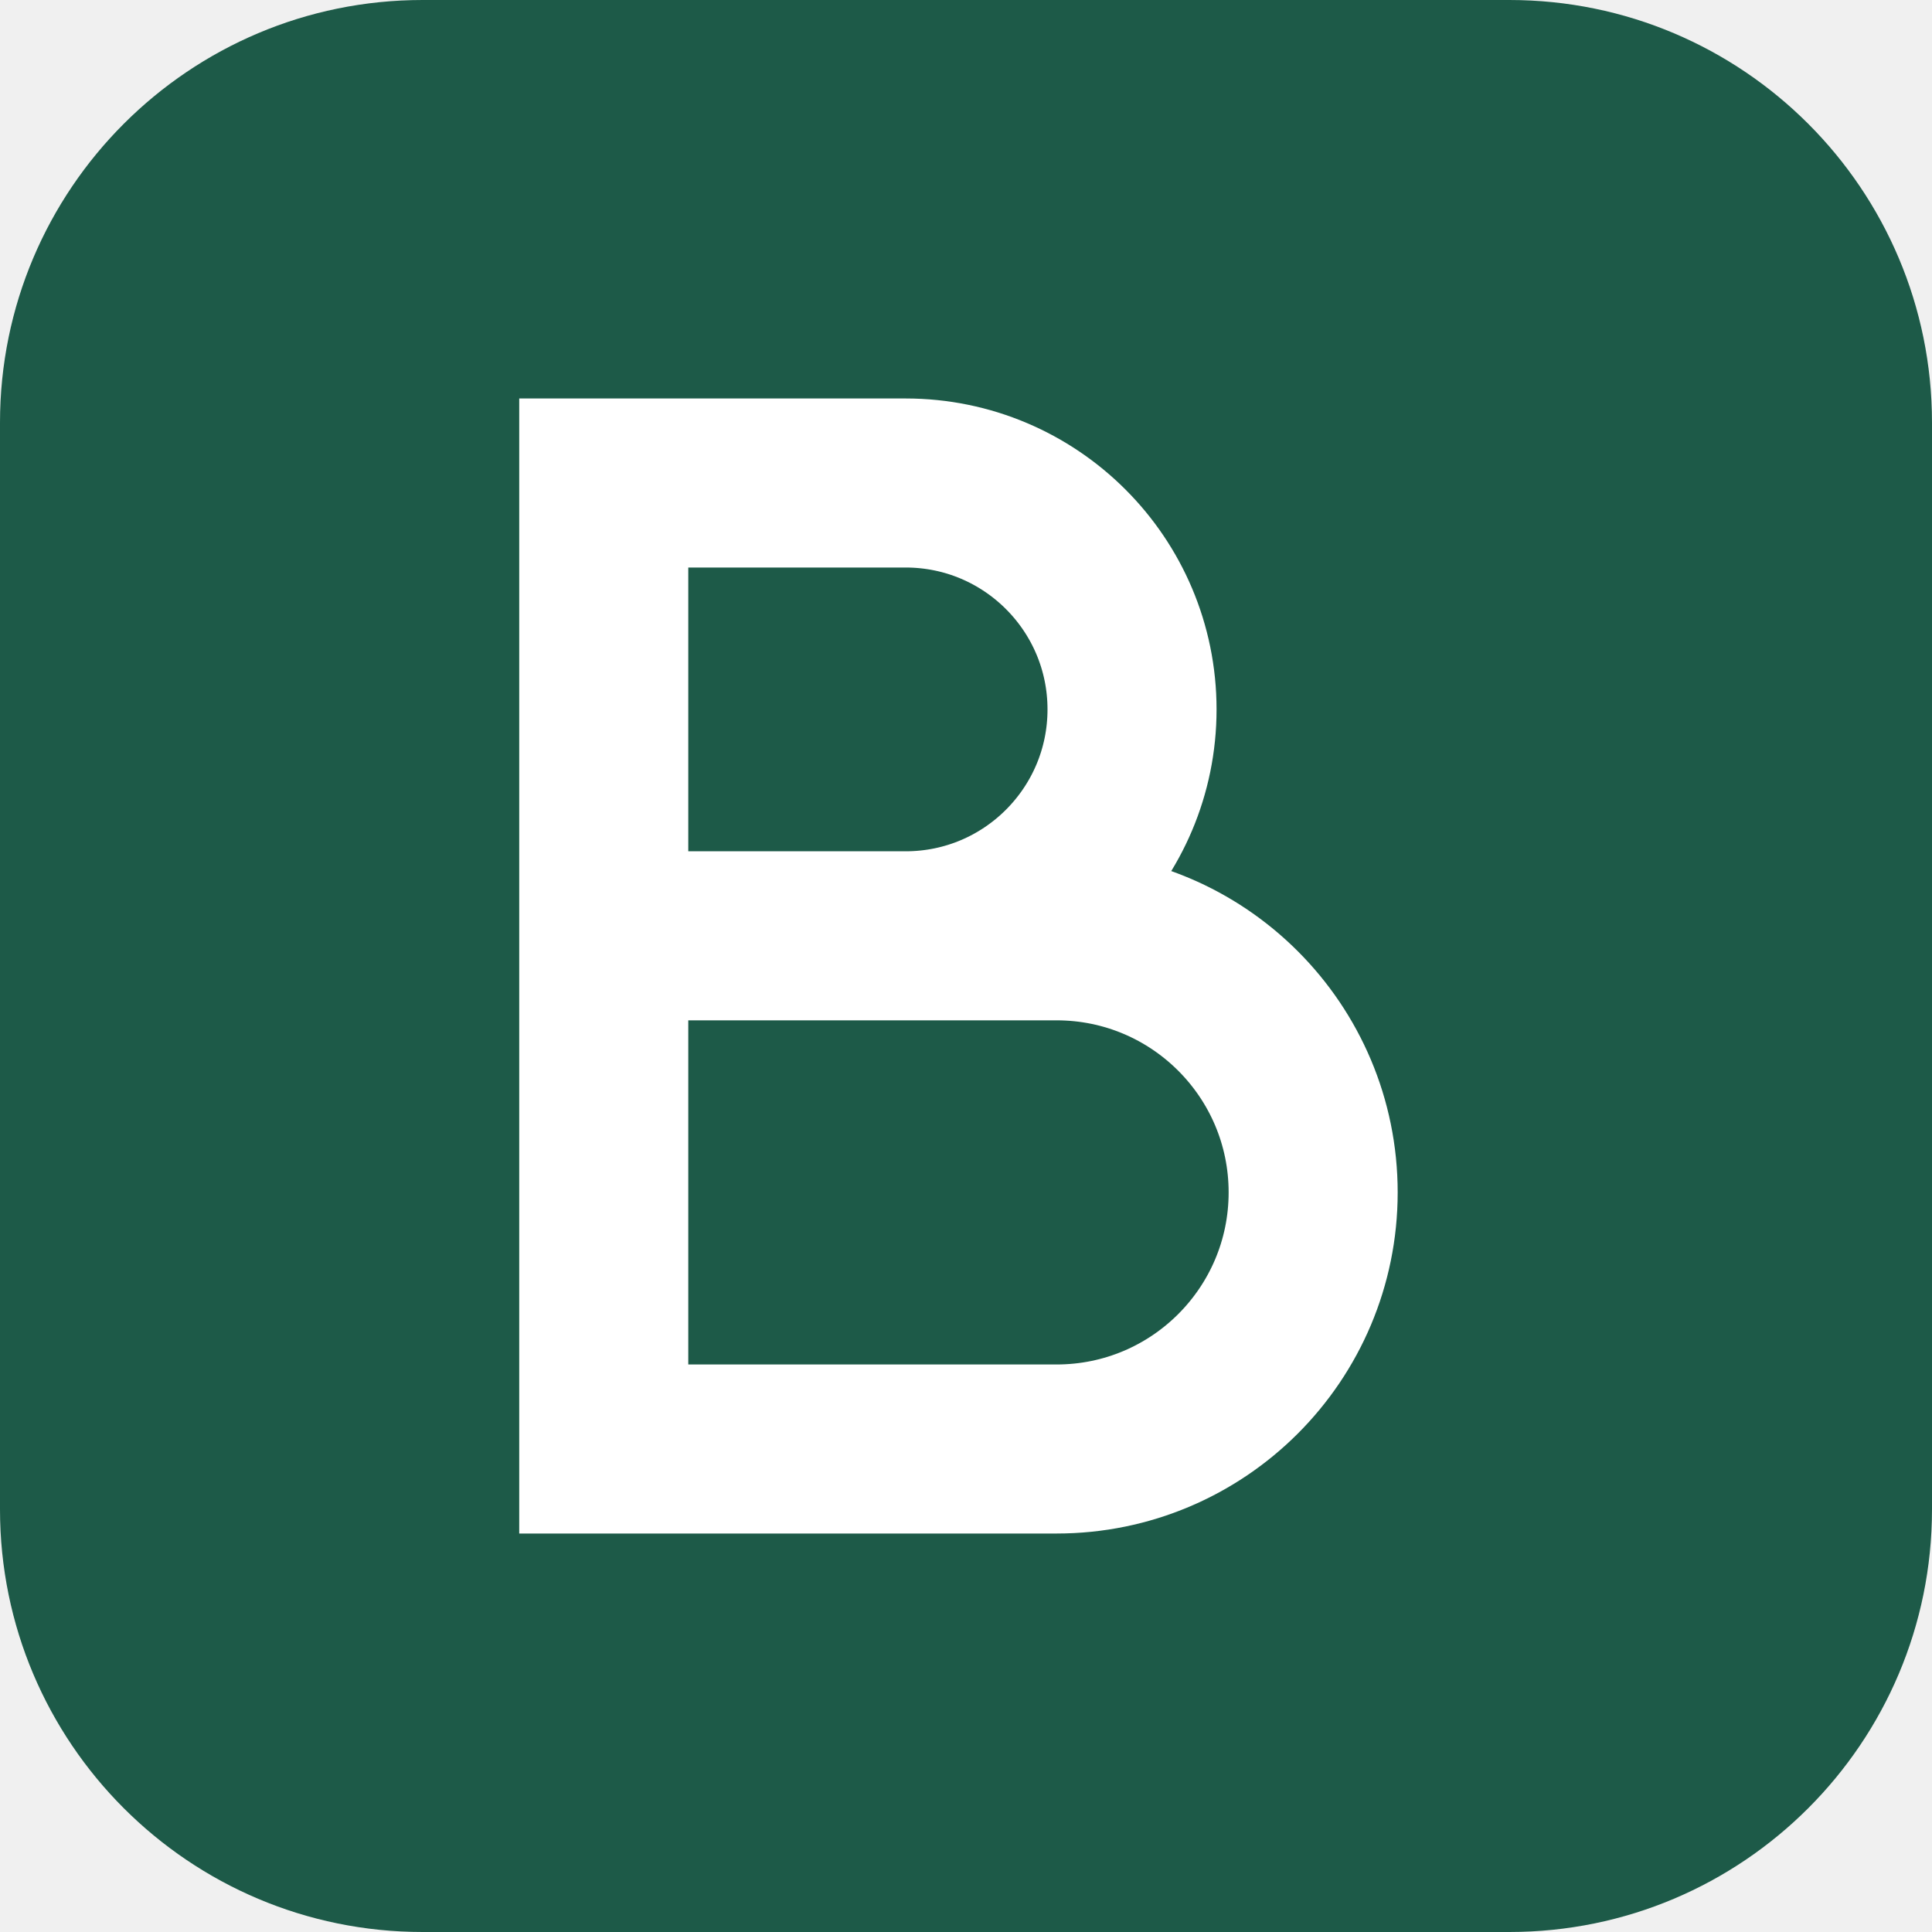
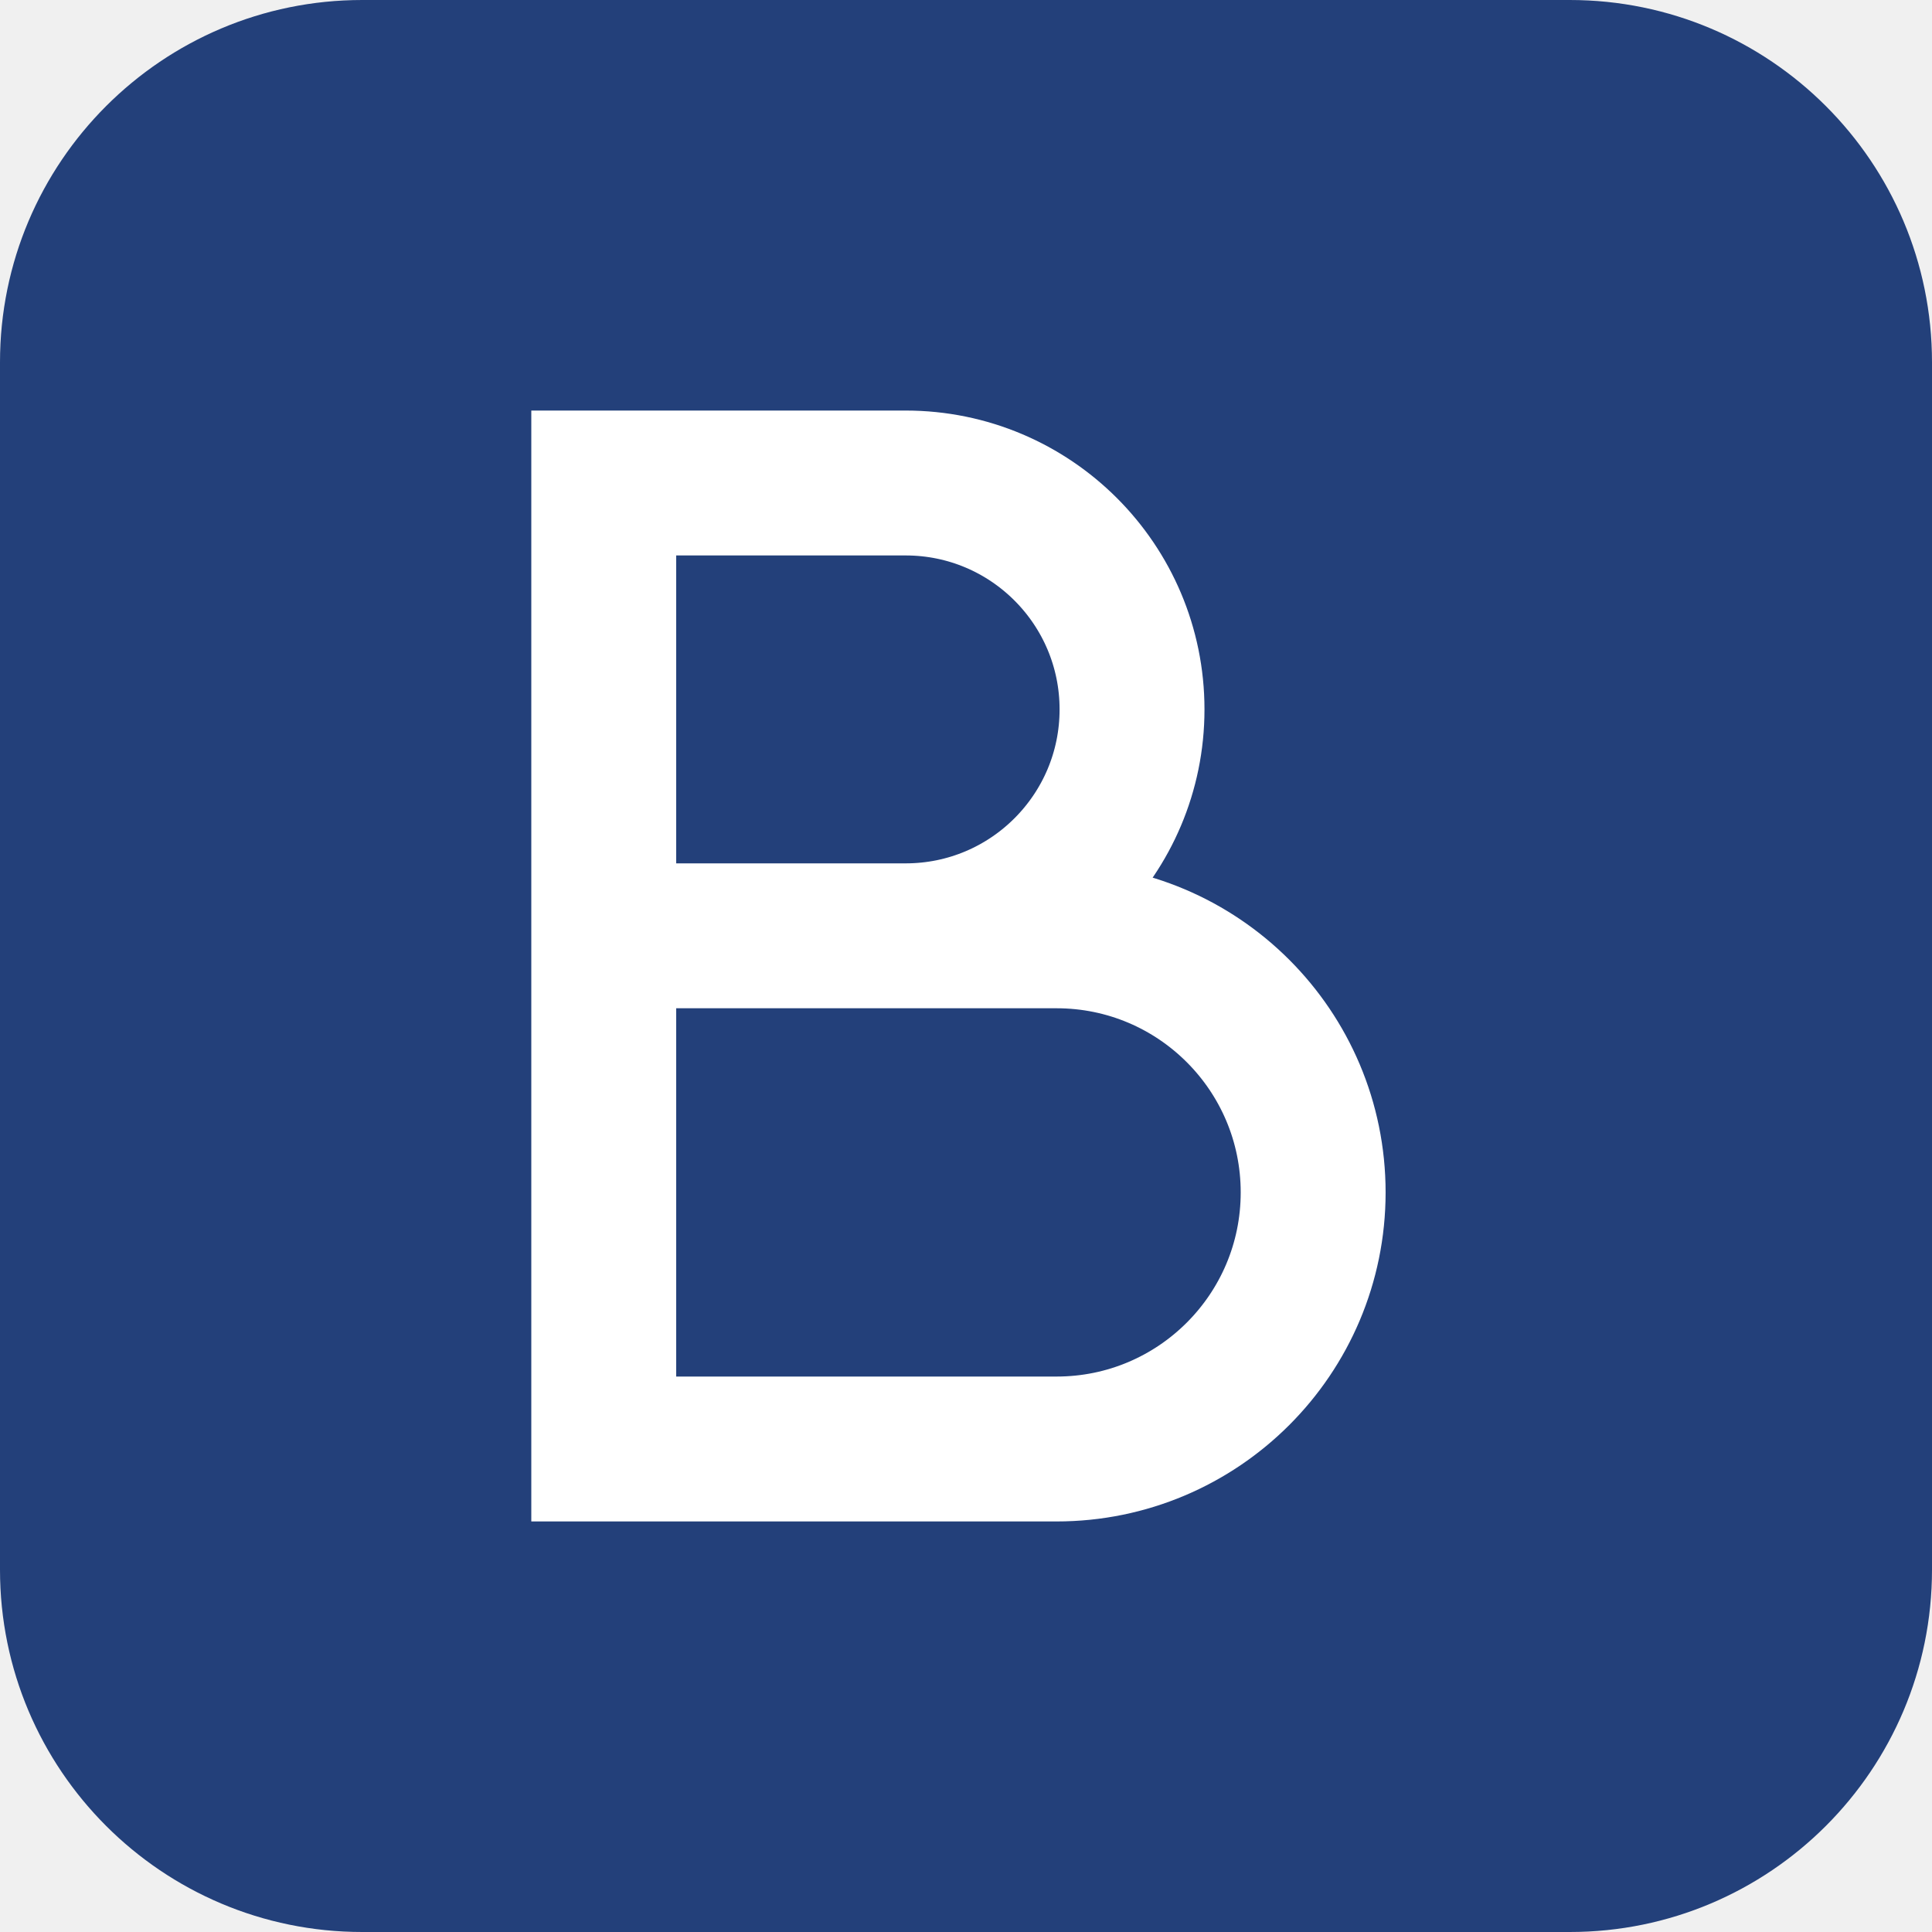
<svg xmlns="http://www.w3.org/2000/svg" viewBox="0 0 32 32">
-   <rect width="32" height="32" rx="7" fill="#1d5a48" />
-   <path d="M10 15.5H15A3.75 3.75 0 0 0 15 8H10V24H17.5A4.25 4.25 0 0 0 17.5 15.5Z" fill="none" stroke="#fff" stroke-width="2.8" />
+   <rect width="32" height="32" rx="6" fill="#23407a" />
+   <path d="M10 15.5H15A3.75 3.75 0 0 0 15 8H10V24H17.5A4.25 4.25 0 0 0 17.5 15.5Z" fill="none" stroke="#fff" stroke-width="2.4" />
</svg>
